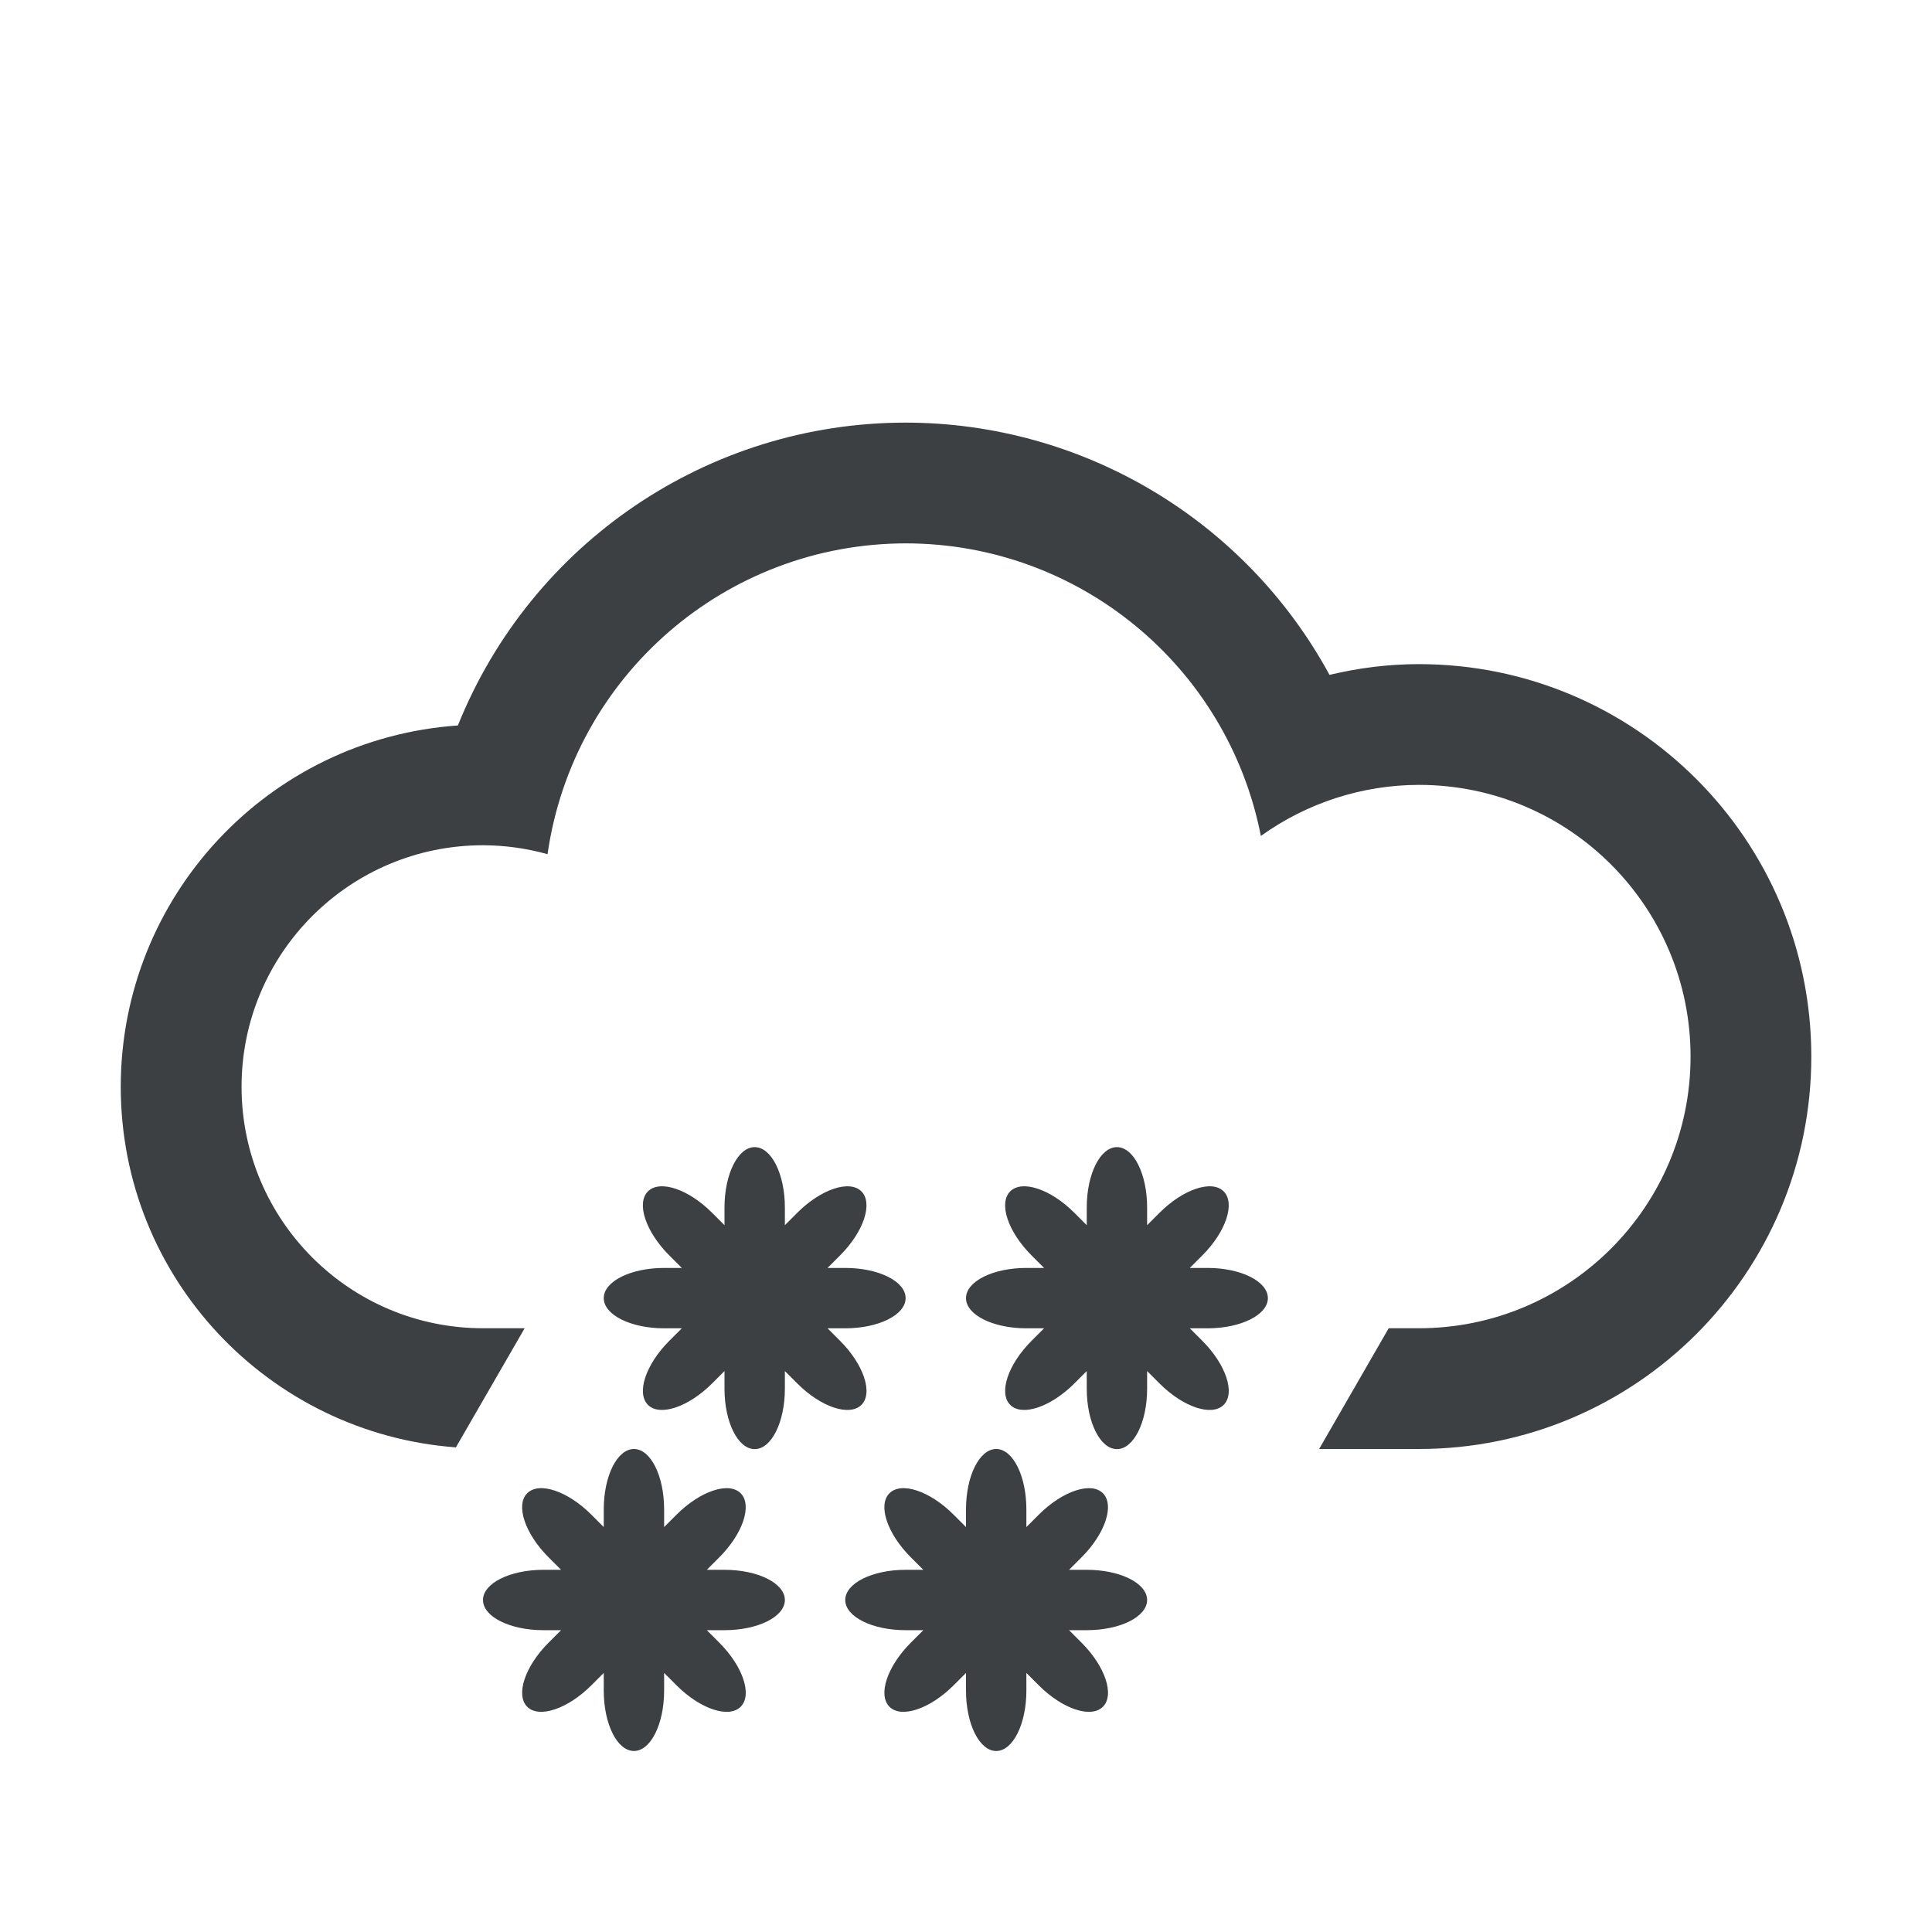
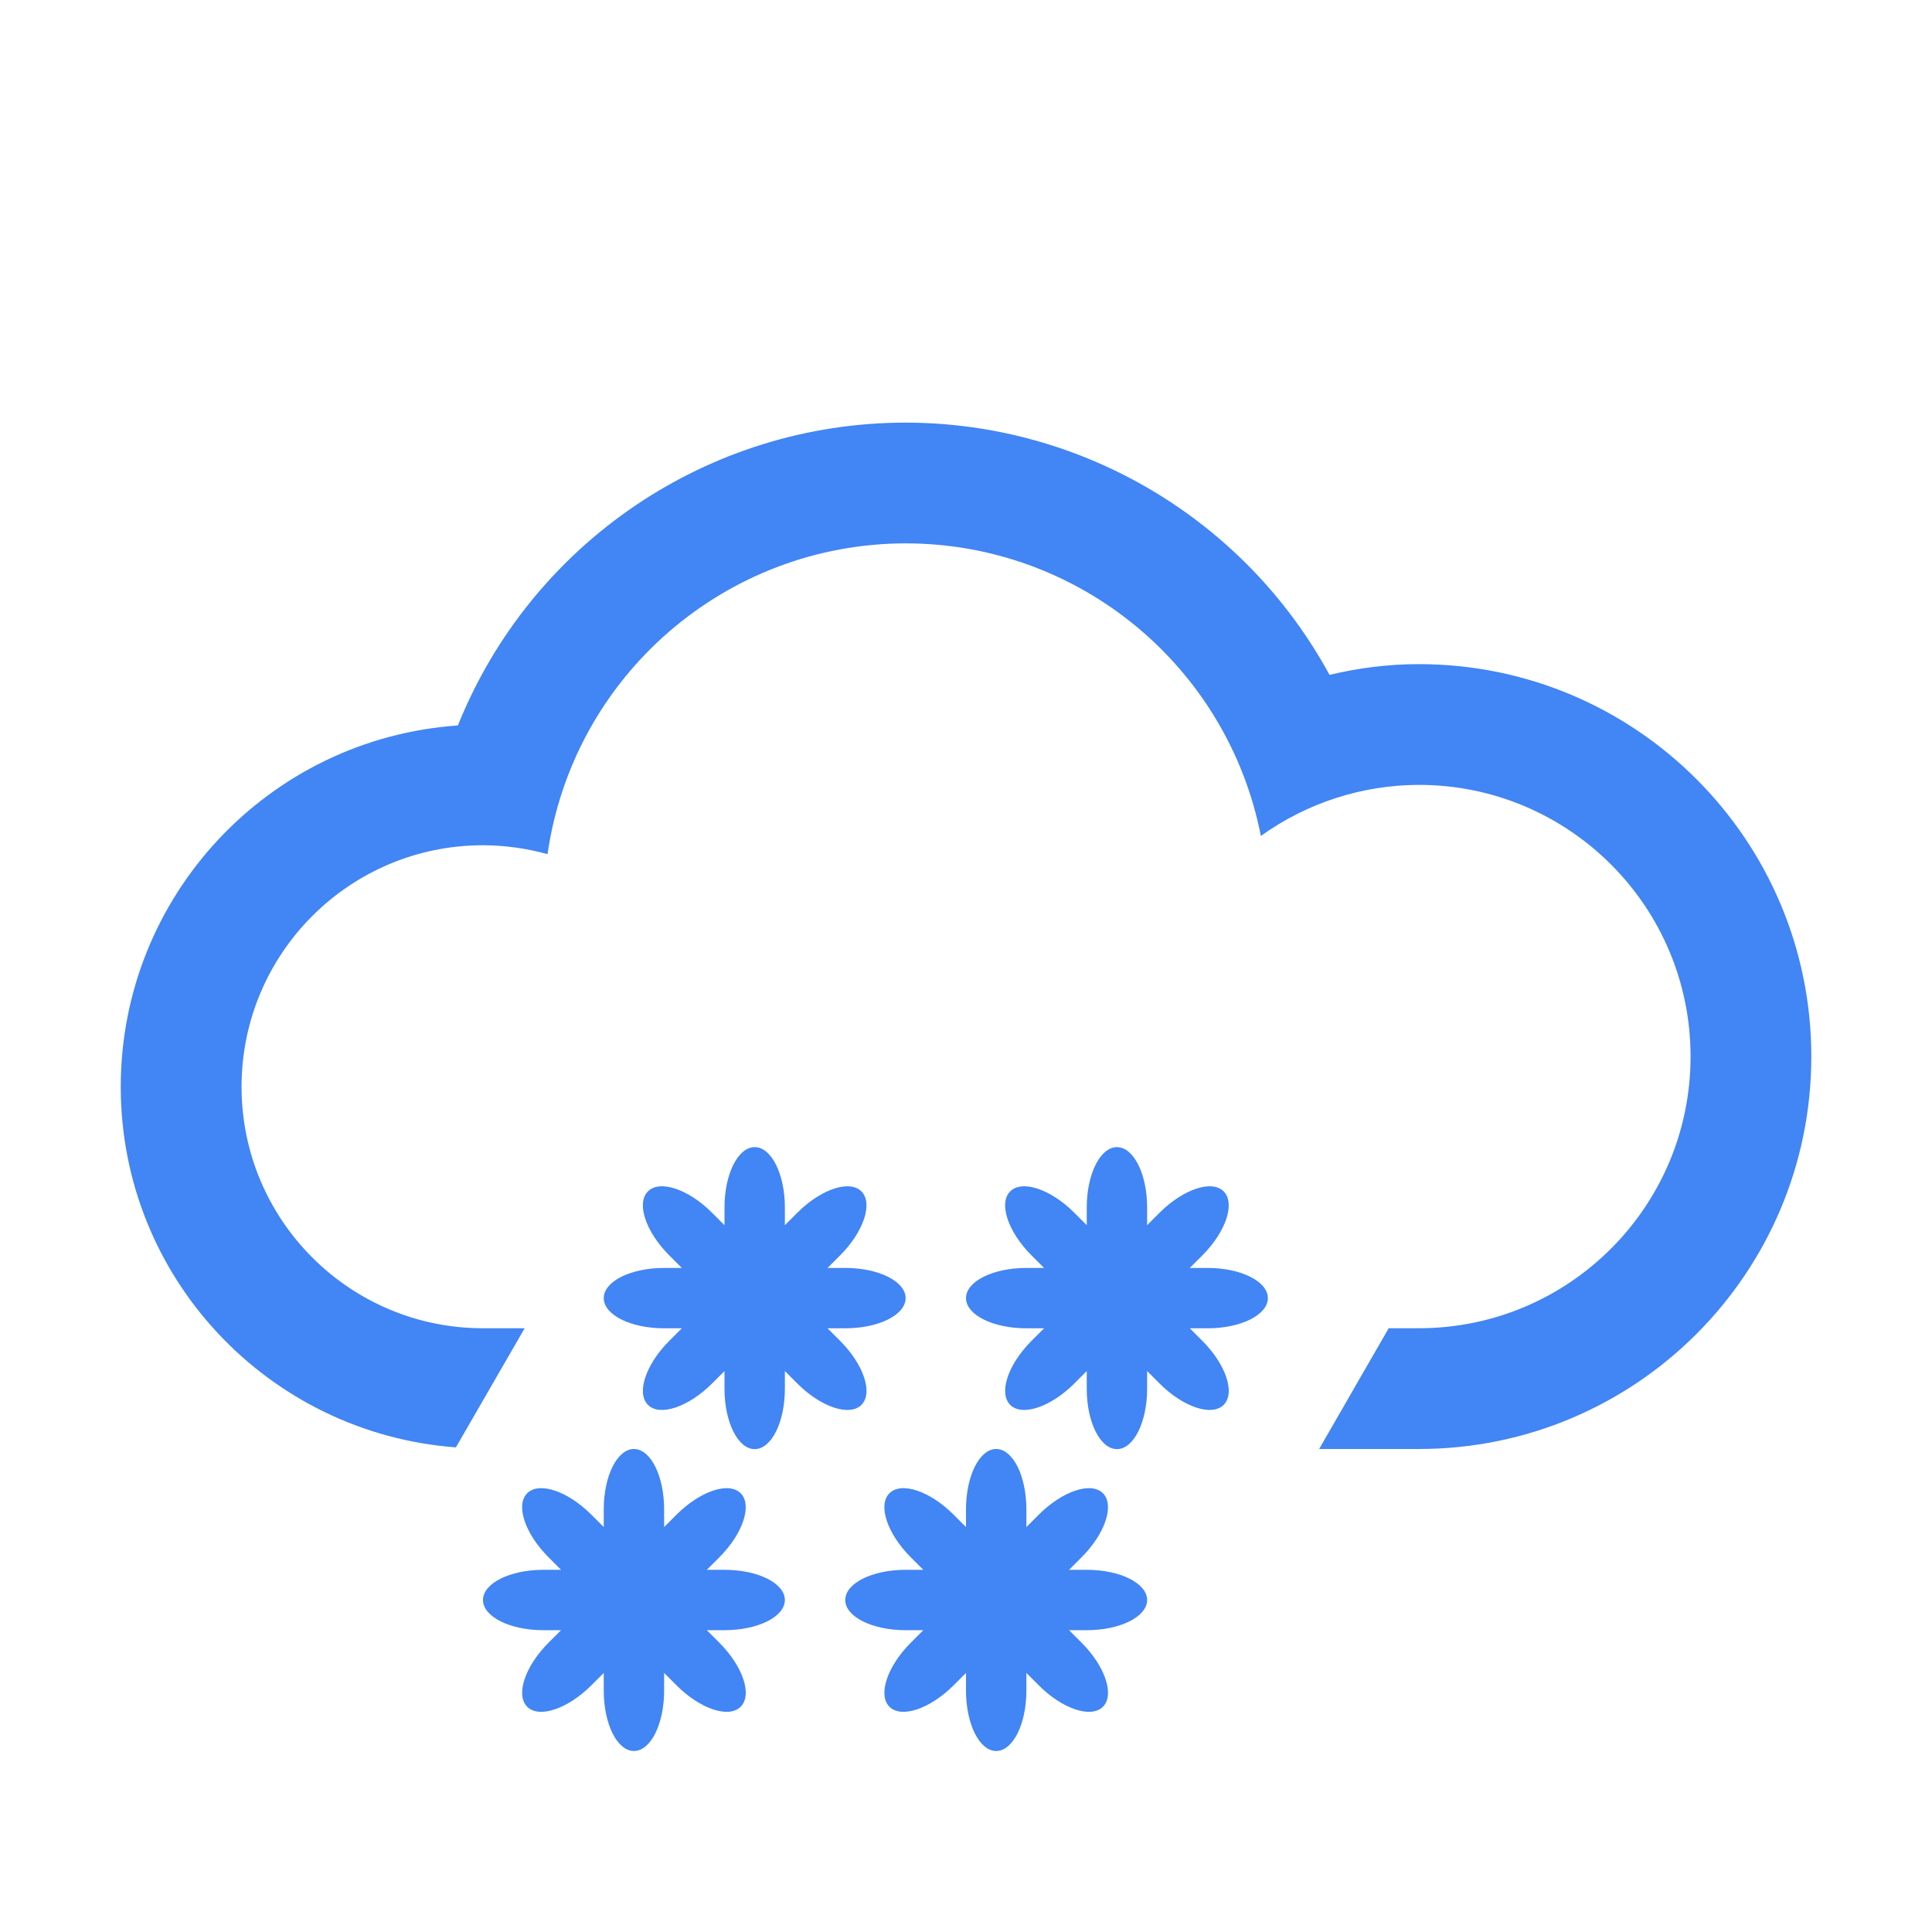
- <svg xmlns="http://www.w3.org/2000/svg" fill="#3c4043" height="84" width="84" viewBox="0 0 32 32">
+ <svg xmlns="http://www.w3.org/2000/svg" fill="#4285f4" height="84" width="84" viewBox="0 0 32 32">
  <path d="m16.5 1044.4c-0.277 0-0.5 0.446-0.5 1v0.293l-0.207-0.207c-0.392-0.392-0.865-0.549-1.061-0.353-0.196 0.196-0.038 0.669 0.354 1.061l0.207 0.207h-0.293c-0.554 0-1 0.223-1 0.5s0.446 0.5 1 0.5h0.293l-0.207 0.207c-0.392 0.392-0.549 0.865-0.354 1.061s0.669 0.038 1.061-0.353l0.207-0.207v0.293c0 0.554 0.223 1 0.5 1s0.5-0.446 0.5-1v-0.293l0.207 0.207c0.392 0.392 0.865 0.549 1.061 0.353 0.196-0.196 0.038-0.669-0.354-1.061l-0.207-0.207h0.293c0.554 0 1-0.223 1-0.5s-0.446-0.5-1-0.5h-0.293l0.207-0.207c0.392-0.392 0.549-0.865 0.354-1.061-0.196-0.196-0.669-0.038-1.061 0.353l-0.207 0.207v-0.293c0-0.554-0.223-1-0.5-1zm-6 0c-0.277 0-0.5 0.446-0.5 1v0.293l-0.207-0.207c-0.392-0.392-0.865-0.549-1.061-0.353-0.196 0.196-0.038 0.669 0.354 1.061l0.207 0.207h-0.293c-0.554 0-1 0.223-1 0.5s0.446 0.5 1 0.5h0.293l-0.207 0.207c-0.392 0.392-0.549 0.865-0.354 1.061s0.669 0.038 1.061-0.353l0.207-0.207v0.293c0 0.554 0.223 1 0.5 1s0.5-0.446 0.5-1v-0.293l0.207 0.207c0.392 0.392 0.865 0.549 1.061 0.353 0.196-0.196 0.038-0.669-0.354-1.061l-0.207-0.207h0.293c0.554 0 1-0.223 1-0.5s-0.446-0.5-1-0.5h-0.293l0.207-0.207c0.392-0.392 0.549-0.865 0.354-1.061-0.196-0.196-0.669-0.038-1.061 0.353l-0.207 0.207v-0.293c0-0.554-0.223-1-0.5-1zm8-5c-0.277 0-0.5 0.446-0.5 1v0.293l-0.207-0.207c-0.392-0.392-0.865-0.549-1.061-0.353-0.196 0.196-0.038 0.669 0.354 1.061l0.207 0.207h-0.293c-0.554 0-1 0.223-1 0.5s0.446 0.5 1 0.5h0.293l-0.207 0.207c-0.392 0.392-0.549 0.865-0.354 1.061s0.669 0.038 1.061-0.353l0.207-0.207v0.293c0 0.554 0.223 1 0.5 1s0.5-0.446 0.5-1v-0.293l0.207 0.207c0.392 0.392 0.865 0.549 1.061 0.353 0.196-0.196 0.038-0.669-0.354-1.061l-0.207-0.207h0.293c0.554 0 1-0.223 1-0.5s-0.446-0.5-1-0.5h-0.293l0.207-0.207c0.392-0.392 0.549-0.865 0.354-1.061-0.196-0.196-0.669-0.038-1.061 0.353l-0.207 0.207v-0.293c0-0.554-0.223-1-0.5-1zm-6 0c-0.277 0-0.5 0.446-0.5 1v0.293l-0.207-0.207c-0.392-0.392-0.865-0.549-1.061-0.353-0.196 0.196-0.038 0.669 0.354 1.061l0.207 0.207h-0.293c-0.554 0-1 0.223-1 0.5s0.446 0.5 1 0.5h0.293l-0.207 0.207c-0.392 0.392-0.549 0.865-0.354 1.061s0.669 0.038 1.061-0.353l0.207-0.207v0.293c0 0.554 0.223 1 0.5 1s0.5-0.446 0.5-1v-0.293l0.207 0.207c0.392 0.392 0.865 0.549 1.061 0.353 0.196-0.196 0.038-0.669-0.354-1.061l-0.207-0.207h0.293c0.554 0 1-0.223 1-0.5s-0.446-0.5-1-0.5h-0.293l0.207-0.207c0.392-0.392 0.549-0.865 0.354-1.061-0.196-0.196-0.669-0.038-1.061 0.353l-0.207 0.207v-0.293c0-0.554-0.223-1-0.5-1zm2.5-12c-3.264 0-6.199 1.988-7.416 5.016-3.144 0.219-5.583 2.833-5.584 5.984 0 3.162 2.448 5.742 5.551 5.973l1.139-1.973h-0.689c-2.209 0-4-1.791-4-4s1.791-4 4-4c0.361 0.001 0.721 0.051 1.068 0.148 0.423-2.952 2.95-5.145 5.932-5.148 2.867 0 5.331 2.033 5.883 4.846 0.763-0.548 1.678-0.844 2.617-0.846 2.485 0 4.5 2.015 4.5 4.5s-2.015 4.5-4.5 4.5h-0.5l-1.152 2h1.652c3.59 0 6.5-2.91 6.5-6.5 0-3.59-2.91-6.5-6.5-6.5-0.499 0-0.995 0.062-1.48 0.178-1.399-2.572-4.091-4.175-7.019-4.178z" transform="translate(0 -1020.4)" />
</svg>
